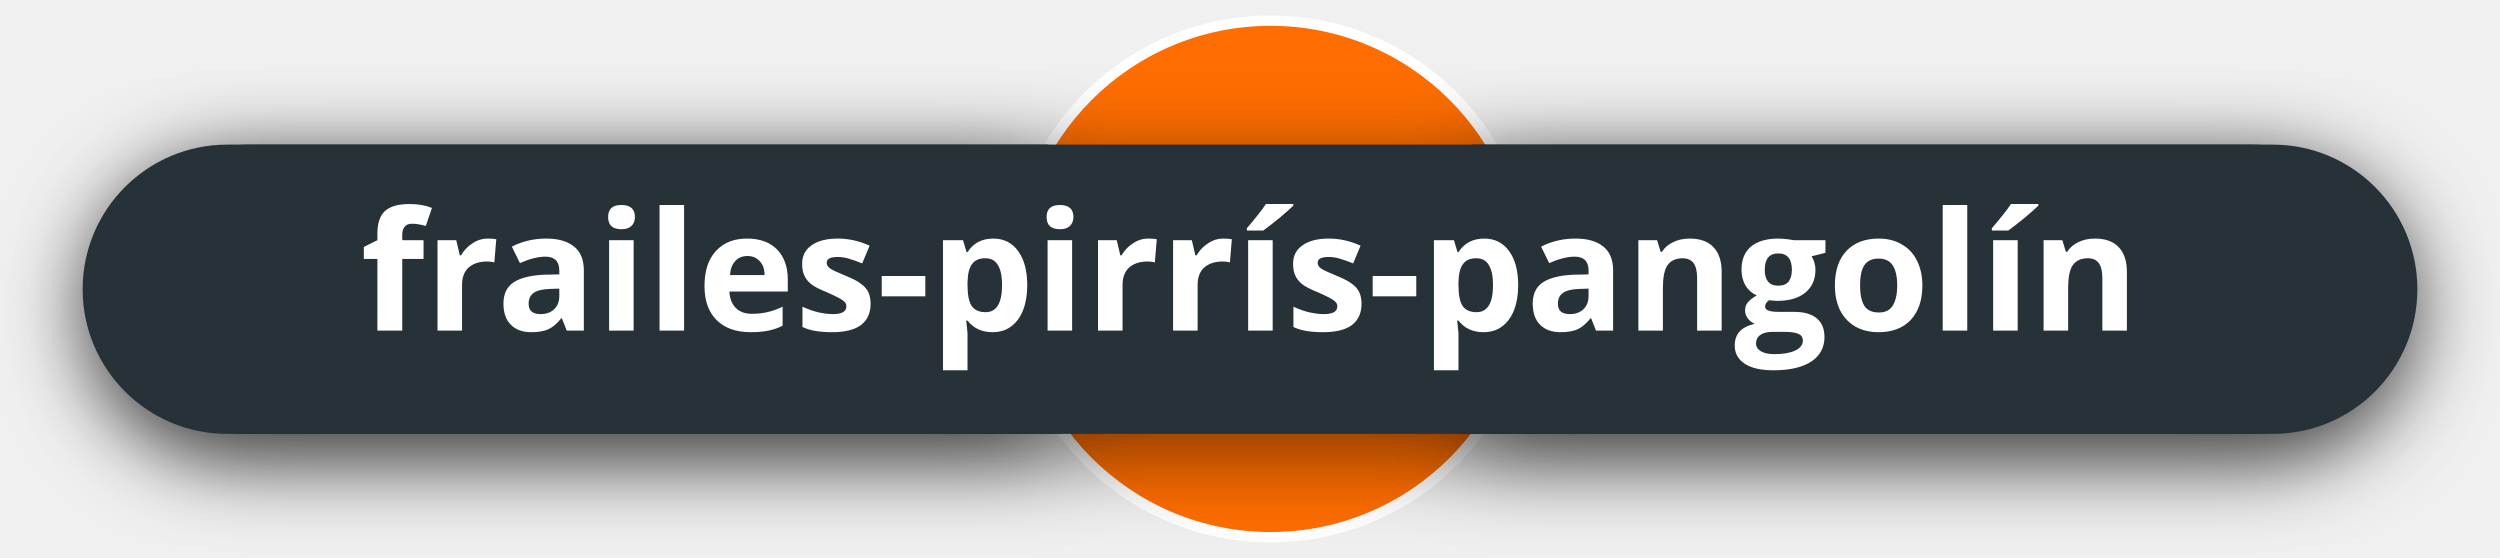
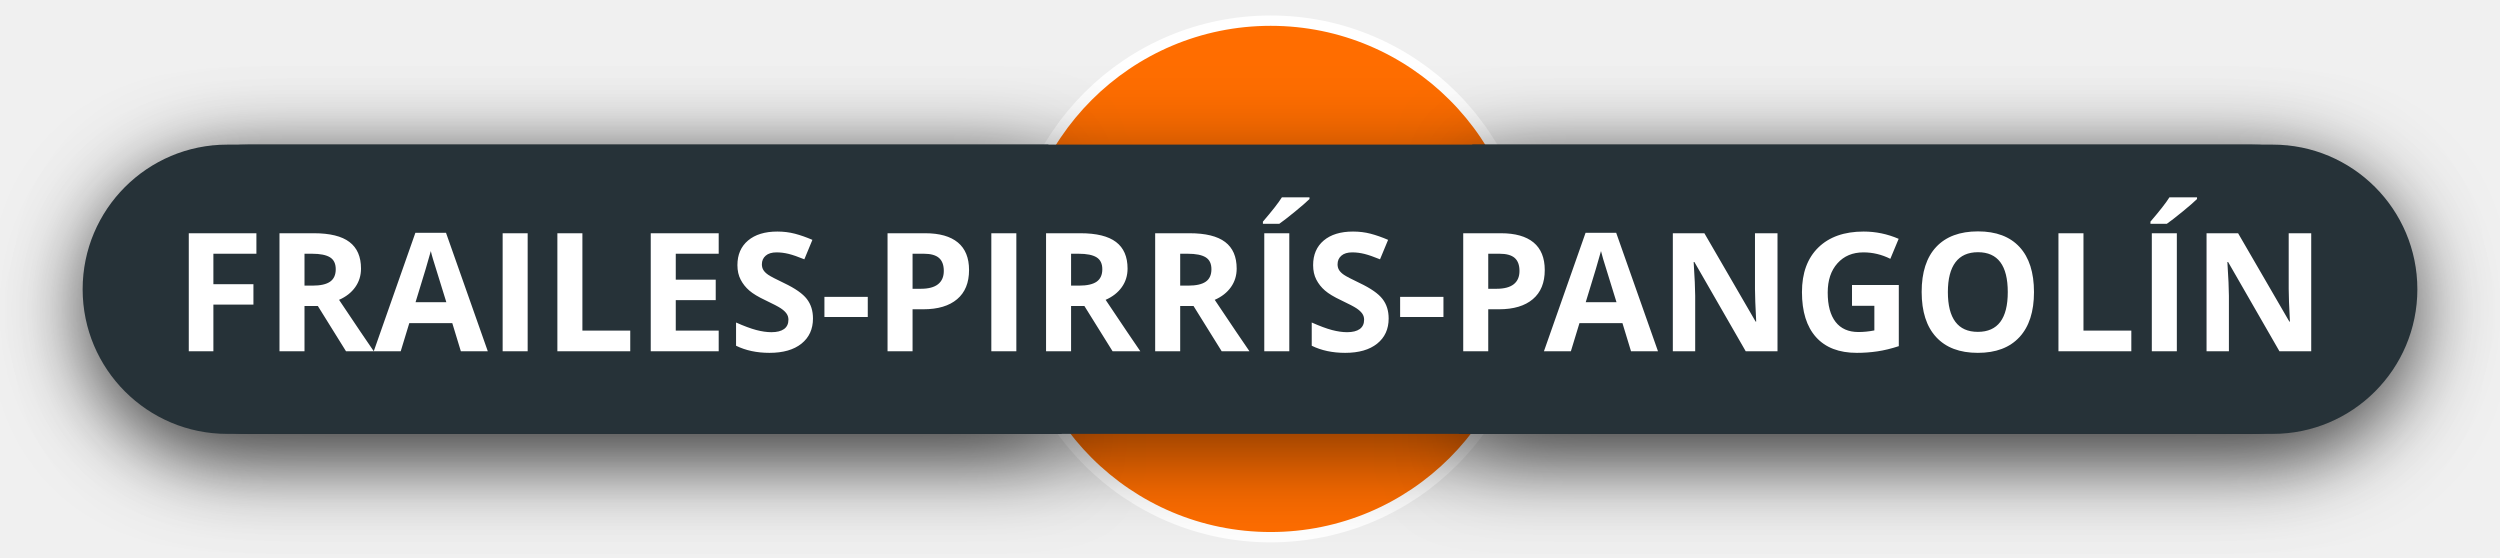
<svg xmlns="http://www.w3.org/2000/svg" xmlns:xlink="http://www.w3.org/1999/xlink" width="121px" height="27px" viewBox="0 0 121 27" version="1.1">
  <defs>
    <path d="M46.748,6 C45.639,7.894 45,10.119 45,12.5 C45,15.314 45.893,17.911 47.399,20 L8,20 C4.134,20 1,16.866 1,13 C1,9.134 4.134,6 8,6 L46.748,6 Z M67.252,6 L105,6 C108.866,6 112,9.134 112,13 C112,16.866 108.866,20 105,20 L66.601,20 C68.107,17.911 69,15.314 69,12.5 C69,10.119 68.361,7.894 67.252,6 Z" id="path-1" />
    <filter x="-5.9%" y="-39.3%" width="111.7%" height="192.9%" filterUnits="objectBoundingBox" id="filter-2">
      <feOffset dx="0" dy="1" in="SourceAlpha" result="shadowOffsetOuter1" />
      <feGaussianBlur stdDeviation="2" in="shadowOffsetOuter1" result="shadowBlurOuter1" />
      <feColorMatrix values="0 0 0 0 0   0 0 0 0 0   0 0 0 0 0  0 0 0 0.5 0" type="matrix" in="shadowBlurOuter1" />
    </filter>
    <rect id="path-3" x="0" y="6" width="113" height="14" rx="7" />
    <filter x="-5.8%" y="-39.3%" width="111.5%" height="192.9%" filterUnits="objectBoundingBox" id="filter-4">
      <feOffset dx="0" dy="1" in="SourceAlpha" result="shadowOffsetOuter1" />
      <feGaussianBlur stdDeviation="2" in="shadowOffsetOuter1" result="shadowBlurOuter1" />
      <feColorMatrix values="0 0 0 0 0   0 0 0 0 0   0 0 0 0 0  0 0 0 0.5 0" type="matrix" in="shadowBlurOuter1" />
    </filter>
  </defs>
  <g id="Volcanes-fallas" stroke="none" stroke-width="1" fill="none" fill-rule="evenodd">
    <g id="frailes_pirris" transform="translate(4, 1)">
      <g id="ic_volcano_label-copy-18">
        <g id="Group-Copy-3">
          <g id="Group-26-Copy-4" transform="translate(45, 0)" fill="#FF6D00" stroke="#FFFFFF" stroke-width="0.5">
            <circle id="Oval-2-Copy-5" cx="12.5" cy="12.5" r="12.5" />
          </g>
          <g id="Combined-Shape">
            <use fill="black" fill-opacity="1" filter="url(#filter-2)" xlink:href="#path-1" />
            <use fill="#263238" fill-rule="evenodd" xlink:href="#path-1" />
          </g>
          <g id="Rectangle-2-Copy-4">
            <use fill="black" fill-opacity="1" filter="url(#filter-4)" xlink:href="#path-3" />
            <use fill="#263238" fill-rule="evenodd" xlink:href="#path-3" />
          </g>
        </g>
-         <text id="frailes-pirrís-pango" font-family="OpenSans-Bold, Open Sans" font-size="8" font-weight="bold" fill="#FFFFFF">
-           <tspan x="13.455" y="15">frailes-pirrís-pangolín</tspan>
-         </text>
+         <path d="M6.328,16 L5.137,16 L5.137,10.289 L8.41,10.289 L8.41,11.281 L6.328,11.281 L6.328,12.754 L8.266,12.754 L8.266,13.742 L6.328,13.742 L6.328,16 Z M10.738,12.824 L11.129,12.824 C11.512,12.824 11.794,12.76 11.977,12.633 C12.159,12.505 12.25,12.305 12.25,12.031 C12.25,11.76 12.157,11.568 11.971,11.453 C11.785,11.339 11.496,11.281 11.105,11.281 L10.738,11.281 L10.738,12.824 Z M10.738,13.809 L10.738,16 L9.527,16 L9.527,10.289 L11.191,10.289 C11.967,10.289 12.542,10.43 12.914,10.713 C13.286,10.995 13.473,11.424 13.473,12 C13.473,12.336 13.38,12.635 13.195,12.896 C13.01,13.158 12.749,13.363 12.41,13.512 C13.27,14.796 13.829,15.625 14.09,16 L12.746,16 L11.383,13.809 L10.738,13.809 Z M18.305,16 L17.891,14.641 L15.809,14.641 L15.395,16 L14.09,16 L16.105,10.266 L17.586,10.266 L19.609,16 L18.305,16 Z M17.602,13.625 C17.219,12.393 17.003,11.697 16.955,11.535 C16.907,11.374 16.872,11.246 16.852,11.152 C16.766,11.486 16.52,12.31 16.113,13.625 L17.602,13.625 Z M20.328,16 L20.328,10.289 L21.539,10.289 L21.539,16 L20.328,16 Z M22.977,16 L22.977,10.289 L24.188,10.289 L24.188,15 L26.504,15 L26.504,16 L22.977,16 Z M30.785,16 L27.496,16 L27.496,10.289 L30.785,10.289 L30.785,11.281 L28.707,11.281 L28.707,12.535 L30.641,12.535 L30.641,13.527 L28.707,13.527 L28.707,15 L30.785,15 L30.785,16 Z M35.348,14.414 C35.348,14.93 35.162,15.336 34.791,15.633 C34.42,15.93 33.904,16.078 33.242,16.078 C32.633,16.078 32.094,15.964 31.625,15.734 L31.625,14.609 C32.01,14.781 32.337,14.902 32.604,14.973 C32.87,15.043 33.115,15.078 33.336,15.078 C33.602,15.078 33.805,15.027 33.947,14.926 C34.089,14.824 34.16,14.673 34.16,14.473 C34.16,14.361 34.129,14.261 34.066,14.174 C34.004,14.087 33.912,14.003 33.791,13.922 C33.67,13.841 33.423,13.712 33.051,13.535 C32.702,13.371 32.44,13.214 32.266,13.062 C32.091,12.911 31.952,12.736 31.848,12.535 C31.743,12.335 31.691,12.1 31.691,11.832 C31.691,11.327 31.863,10.93 32.205,10.641 C32.548,10.352 33.021,10.207 33.625,10.207 C33.922,10.207 34.205,10.242 34.475,10.312 C34.744,10.383 35.026,10.482 35.32,10.609 L34.93,11.551 C34.625,11.426 34.373,11.339 34.174,11.289 C33.975,11.24 33.779,11.215 33.586,11.215 C33.357,11.215 33.181,11.268 33.059,11.375 C32.936,11.482 32.875,11.621 32.875,11.793 C32.875,11.9 32.9,11.993 32.949,12.072 C32.999,12.152 33.077,12.229 33.186,12.303 C33.294,12.377 33.549,12.51 33.953,12.703 C34.487,12.958 34.853,13.214 35.051,13.471 C35.249,13.727 35.348,14.042 35.348,14.414 Z M35.902,14.344 L35.902,13.367 L38,13.367 L38,14.344 L35.902,14.344 Z M40.168,12.977 L40.566,12.977 C40.939,12.977 41.217,12.903 41.402,12.756 C41.587,12.609 41.68,12.395 41.68,12.113 C41.68,11.829 41.602,11.62 41.447,11.484 C41.292,11.349 41.049,11.281 40.719,11.281 L40.168,11.281 L40.168,12.977 Z M42.902,12.07 C42.902,12.685 42.71,13.155 42.326,13.48 C41.942,13.806 41.396,13.969 40.688,13.969 L40.168,13.969 L40.168,16 L38.957,16 L38.957,10.289 L40.781,10.289 C41.474,10.289 42.001,10.438 42.361,10.736 C42.722,11.035 42.902,11.479 42.902,12.07 Z M43.98,16 L43.98,10.289 L45.191,10.289 L45.191,16 L43.98,16 Z M47.84,12.824 L48.23,12.824 C48.613,12.824 48.896,12.76 49.078,12.633 C49.26,12.505 49.352,12.305 49.352,12.031 C49.352,11.76 49.258,11.568 49.072,11.453 C48.886,11.339 48.598,11.281 48.207,11.281 L47.84,11.281 L47.84,12.824 Z M47.84,13.809 L47.84,16 L46.629,16 L46.629,10.289 L48.293,10.289 C49.069,10.289 49.643,10.43 50.016,10.713 C50.388,10.995 50.574,11.424 50.574,12 C50.574,12.336 50.482,12.635 50.297,12.896 C50.112,13.158 49.85,13.363 49.512,13.512 C50.371,14.796 50.931,15.625 51.191,16 L49.848,16 L48.484,13.809 L47.84,13.809 Z M53.121,12.824 L53.512,12.824 C53.895,12.824 54.177,12.76 54.359,12.633 C54.542,12.505 54.633,12.305 54.633,12.031 C54.633,11.76 54.54,11.568 54.354,11.453 C54.167,11.339 53.879,11.281 53.488,11.281 L53.121,11.281 L53.121,12.824 Z M53.121,13.809 L53.121,16 L51.91,16 L51.91,10.289 L53.574,10.289 C54.35,10.289 54.924,10.43 55.297,10.713 C55.669,10.995 55.855,11.424 55.855,12 C55.855,12.336 55.763,12.635 55.578,12.896 C55.393,13.158 55.132,13.363 54.793,13.512 C55.652,14.796 56.212,15.625 56.473,16 L55.129,16 L53.766,13.809 L53.121,13.809 Z M57.191,16 L57.191,10.289 L58.402,10.289 L58.402,16 L57.191,16 Z M57.125,9.832 L57.125,9.727 C57.573,9.206 57.879,8.814 58.043,8.551 L59.379,8.551 L59.379,8.633 C59.243,8.768 59.012,8.969 58.686,9.236 C58.359,9.503 58.103,9.702 57.918,9.832 L57.125,9.832 Z M63.211,14.414 C63.211,14.93 63.025,15.336 62.654,15.633 C62.283,15.93 61.767,16.078 61.105,16.078 C60.496,16.078 59.957,15.964 59.488,15.734 L59.488,14.609 C59.874,14.781 60.2,14.902 60.467,14.973 C60.734,15.043 60.978,15.078 61.199,15.078 C61.465,15.078 61.669,15.027 61.811,14.926 C61.952,14.824 62.023,14.673 62.023,14.473 C62.023,14.361 61.992,14.261 61.93,14.174 C61.867,14.087 61.775,14.003 61.654,13.922 C61.533,13.841 61.286,13.712 60.914,13.535 C60.565,13.371 60.303,13.214 60.129,13.062 C59.954,12.911 59.815,12.736 59.711,12.535 C59.607,12.335 59.555,12.1 59.555,11.832 C59.555,11.327 59.726,10.93 60.068,10.641 C60.411,10.352 60.884,10.207 61.488,10.207 C61.785,10.207 62.068,10.242 62.338,10.312 C62.607,10.383 62.889,10.482 63.184,10.609 L62.793,11.551 C62.488,11.426 62.236,11.339 62.037,11.289 C61.838,11.24 61.642,11.215 61.449,11.215 C61.22,11.215 61.044,11.268 60.922,11.375 C60.799,11.482 60.738,11.621 60.738,11.793 C60.738,11.9 60.763,11.993 60.812,12.072 C60.862,12.152 60.941,12.229 61.049,12.303 C61.157,12.377 61.413,12.51 61.816,12.703 C62.35,12.958 62.716,13.214 62.914,13.471 C63.112,13.727 63.211,14.042 63.211,14.414 Z M63.766,14.344 L63.766,13.367 L65.863,13.367 L65.863,14.344 L63.766,14.344 Z M68.031,12.977 L68.43,12.977 C68.802,12.977 69.081,12.903 69.266,12.756 C69.451,12.609 69.543,12.395 69.543,12.113 C69.543,11.829 69.465,11.62 69.311,11.484 C69.156,11.349 68.913,11.281 68.582,11.281 L68.031,11.281 L68.031,12.977 Z M70.766,12.07 C70.766,12.685 70.574,13.155 70.189,13.48 C69.805,13.806 69.259,13.969 68.551,13.969 L68.031,13.969 L68.031,16 L66.82,16 L66.82,10.289 L68.645,10.289 C69.337,10.289 69.864,10.438 70.225,10.736 C70.585,11.035 70.766,11.479 70.766,12.07 Z M74.941,16 L74.527,14.641 L72.445,14.641 L72.031,16 L70.727,16 L72.742,10.266 L74.223,10.266 L76.246,16 L74.941,16 Z M74.238,13.625 C73.855,12.393 73.64,11.697 73.592,11.535 C73.544,11.374 73.509,11.246 73.488,11.152 C73.402,11.486 73.156,12.31 72.75,13.625 L74.238,13.625 Z M82.031,16 L80.492,16 L78.008,11.68 L77.973,11.68 C78.022,12.443 78.047,12.987 78.047,13.312 L78.047,16 L76.965,16 L76.965,10.289 L78.492,10.289 L80.973,14.566 L81,14.566 C80.961,13.824 80.941,13.299 80.941,12.992 L80.941,10.289 L82.031,10.289 L82.031,16 Z M85.637,12.793 L87.902,12.793 L87.902,15.754 C87.535,15.874 87.189,15.958 86.865,16.006 C86.541,16.054 86.21,16.078 85.871,16.078 C85.009,16.078 84.351,15.825 83.896,15.318 C83.442,14.812 83.215,14.085 83.215,13.137 C83.215,12.215 83.479,11.496 84.006,10.98 C84.533,10.465 85.264,10.207 86.199,10.207 C86.785,10.207 87.35,10.324 87.895,10.559 L87.492,11.527 C87.076,11.319 86.642,11.215 86.191,11.215 C85.668,11.215 85.249,11.391 84.934,11.742 C84.618,12.094 84.461,12.566 84.461,13.16 C84.461,13.78 84.588,14.253 84.842,14.58 C85.096,14.907 85.465,15.07 85.949,15.07 C86.202,15.07 86.458,15.044 86.719,14.992 L86.719,13.801 L85.637,13.801 L85.637,12.793 Z M94.445,13.137 C94.445,14.082 94.211,14.809 93.742,15.316 C93.273,15.824 92.602,16.078 91.727,16.078 C90.852,16.078 90.18,15.824 89.711,15.316 C89.242,14.809 89.008,14.079 89.008,13.129 C89.008,12.178 89.243,11.452 89.713,10.951 C90.183,10.45 90.857,10.199 91.734,10.199 C92.612,10.199 93.283,10.452 93.748,10.957 C94.213,11.462 94.445,12.189 94.445,13.137 Z M90.277,13.137 C90.277,13.775 90.398,14.255 90.641,14.578 C90.883,14.901 91.245,15.062 91.727,15.062 C92.693,15.062 93.176,14.421 93.176,13.137 C93.176,11.85 92.695,11.207 91.734,11.207 C91.253,11.207 90.889,11.369 90.645,11.693 C90.4,12.018 90.277,12.499 90.277,13.137 Z M95.629,16 L95.629,10.289 L96.84,10.289 L96.84,15 L99.156,15 L99.156,16 L95.629,16 Z M100.148,16 L100.148,10.289 L101.359,10.289 L101.359,16 L100.148,16 Z M100.082,9.832 L100.082,9.727 C100.53,9.206 100.836,8.814 101,8.551 L102.336,8.551 L102.336,8.633 C102.201,8.768 101.969,8.969 101.643,9.236 C101.316,9.503 101.06,9.702 100.875,9.832 L100.082,9.832 Z M107.863,16 L106.324,16 L103.84,11.68 L103.805,11.68 C103.854,12.443 103.879,12.987 103.879,13.312 L103.879,16 L102.797,16 L102.797,10.289 L104.324,10.289 L106.805,14.566 L106.832,14.566 C106.793,13.824 106.773,13.299 106.773,12.992 L106.773,10.289 L107.863,10.289 L107.863,16 Z" id="frailes-pirrís-pango" fill="#FFFFFF" />
      </g>
    </g>
  </g>
</svg>
